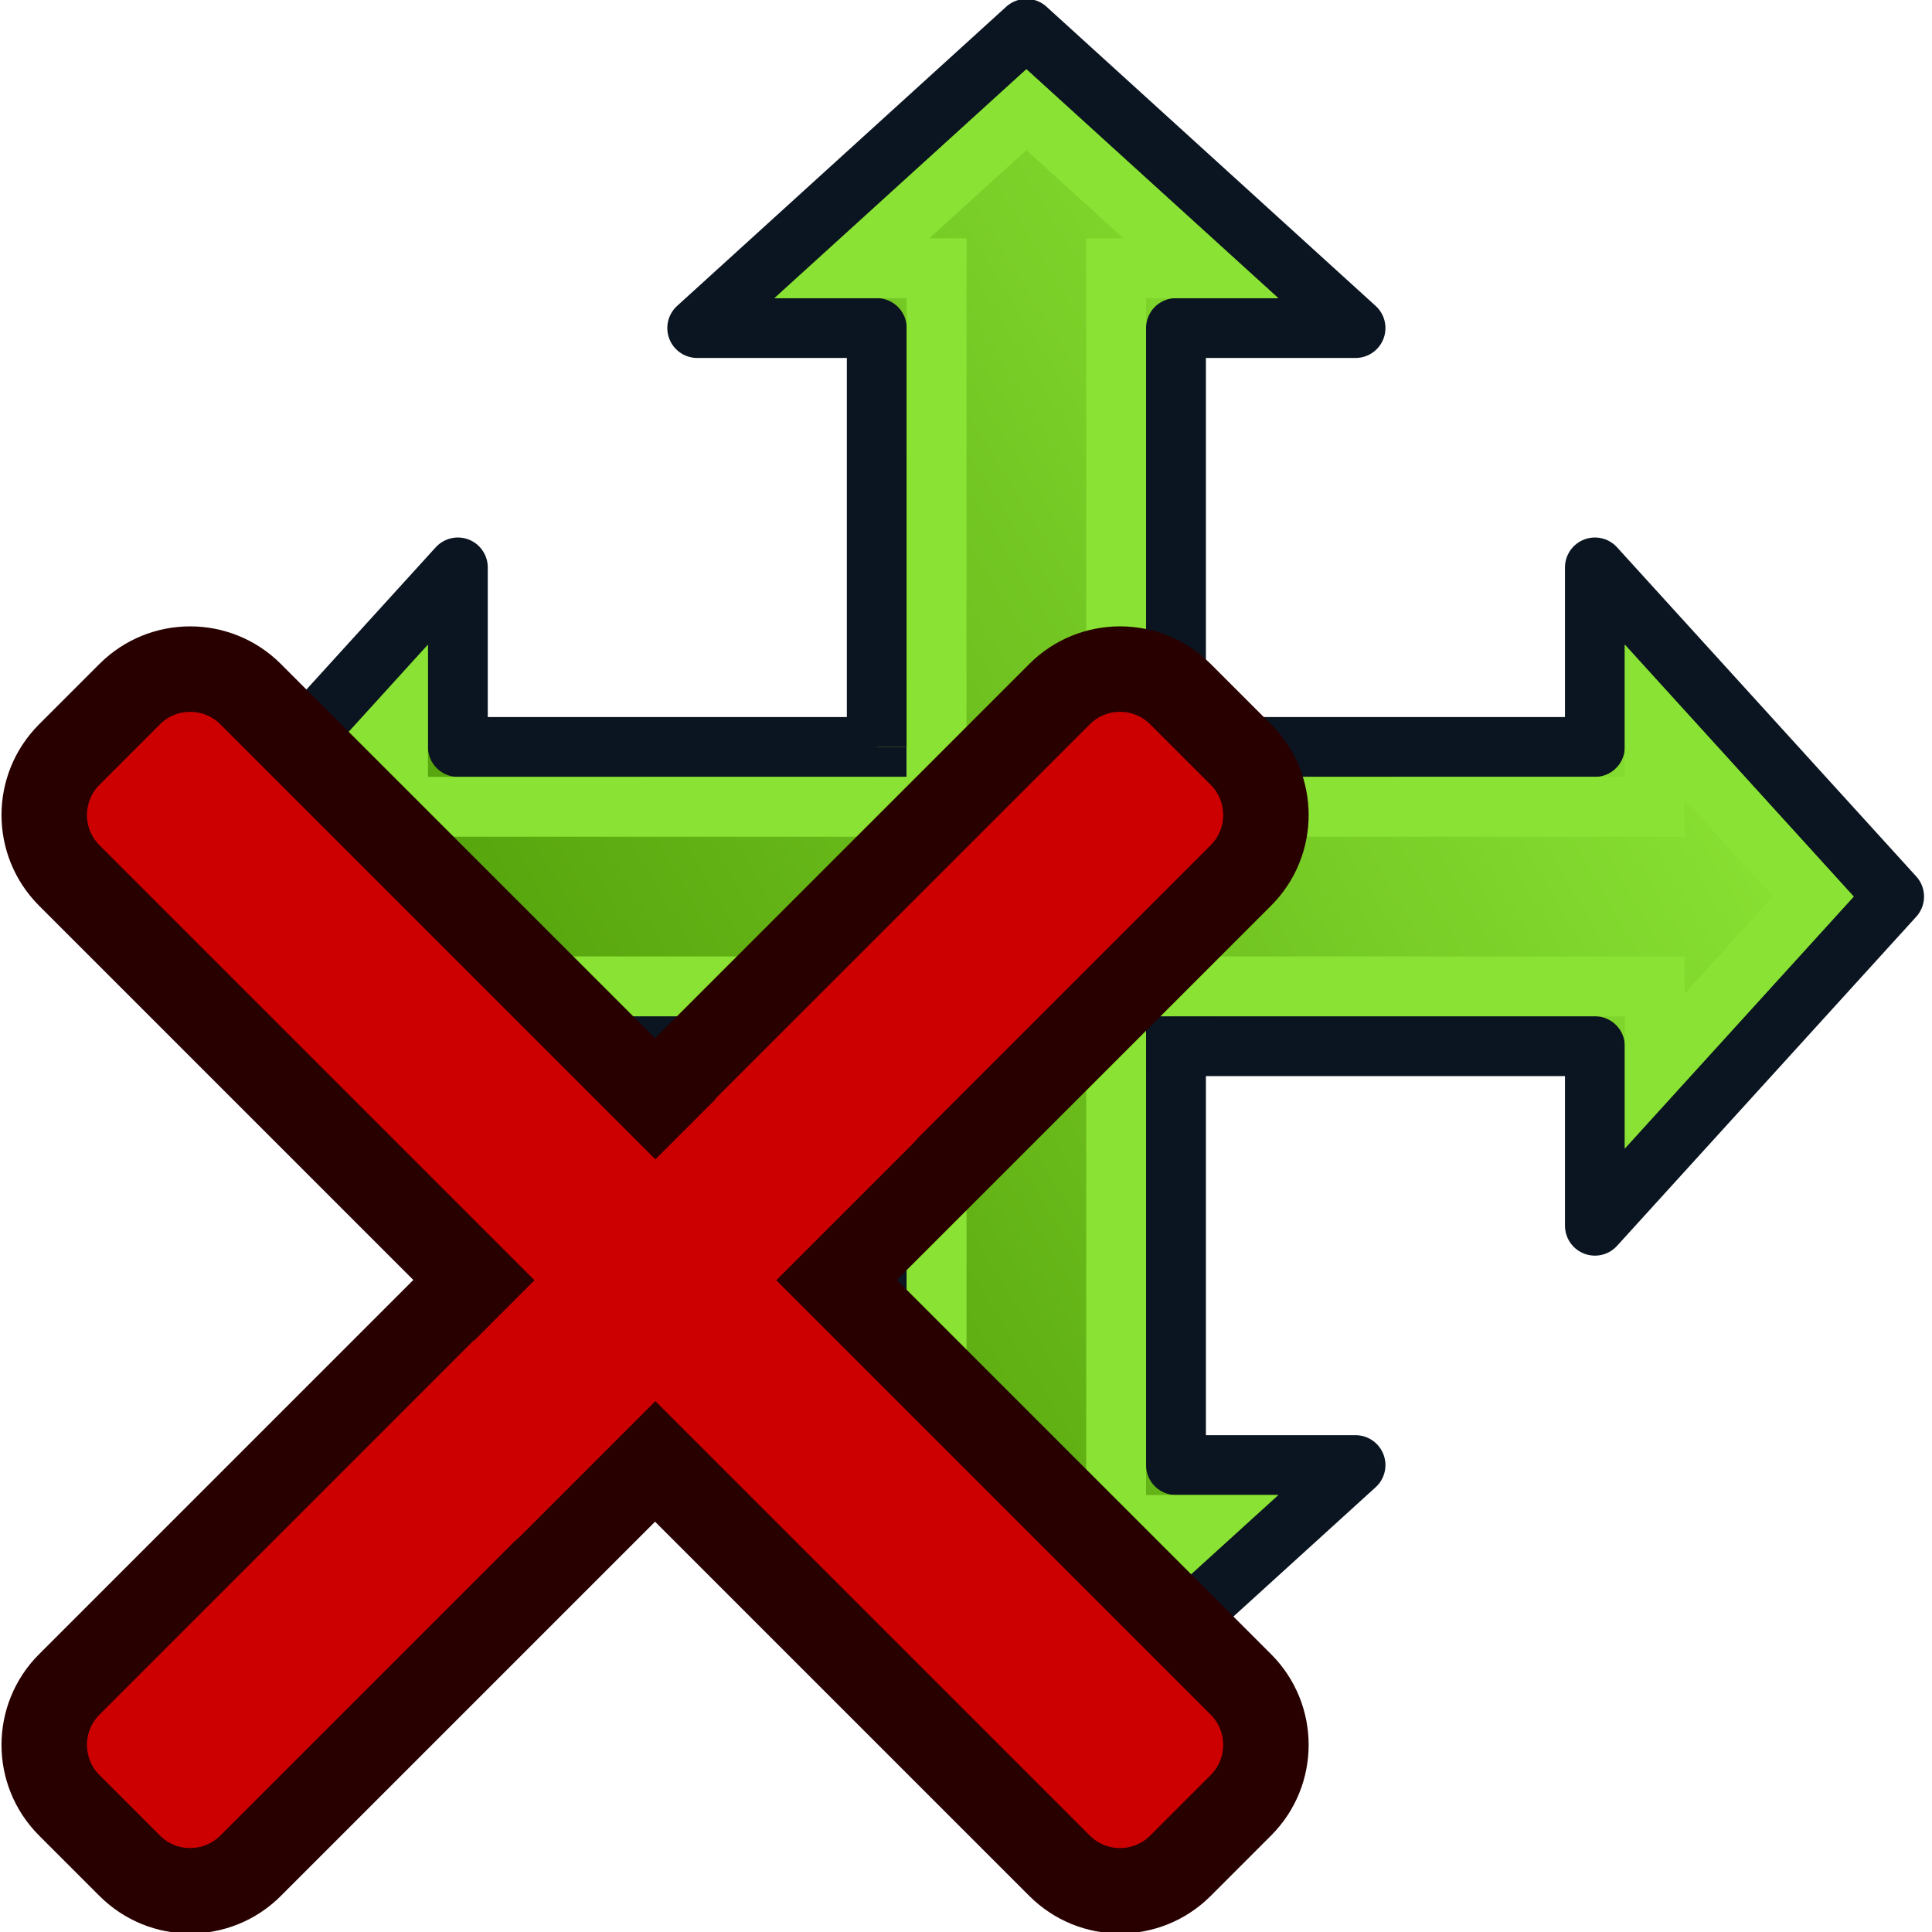
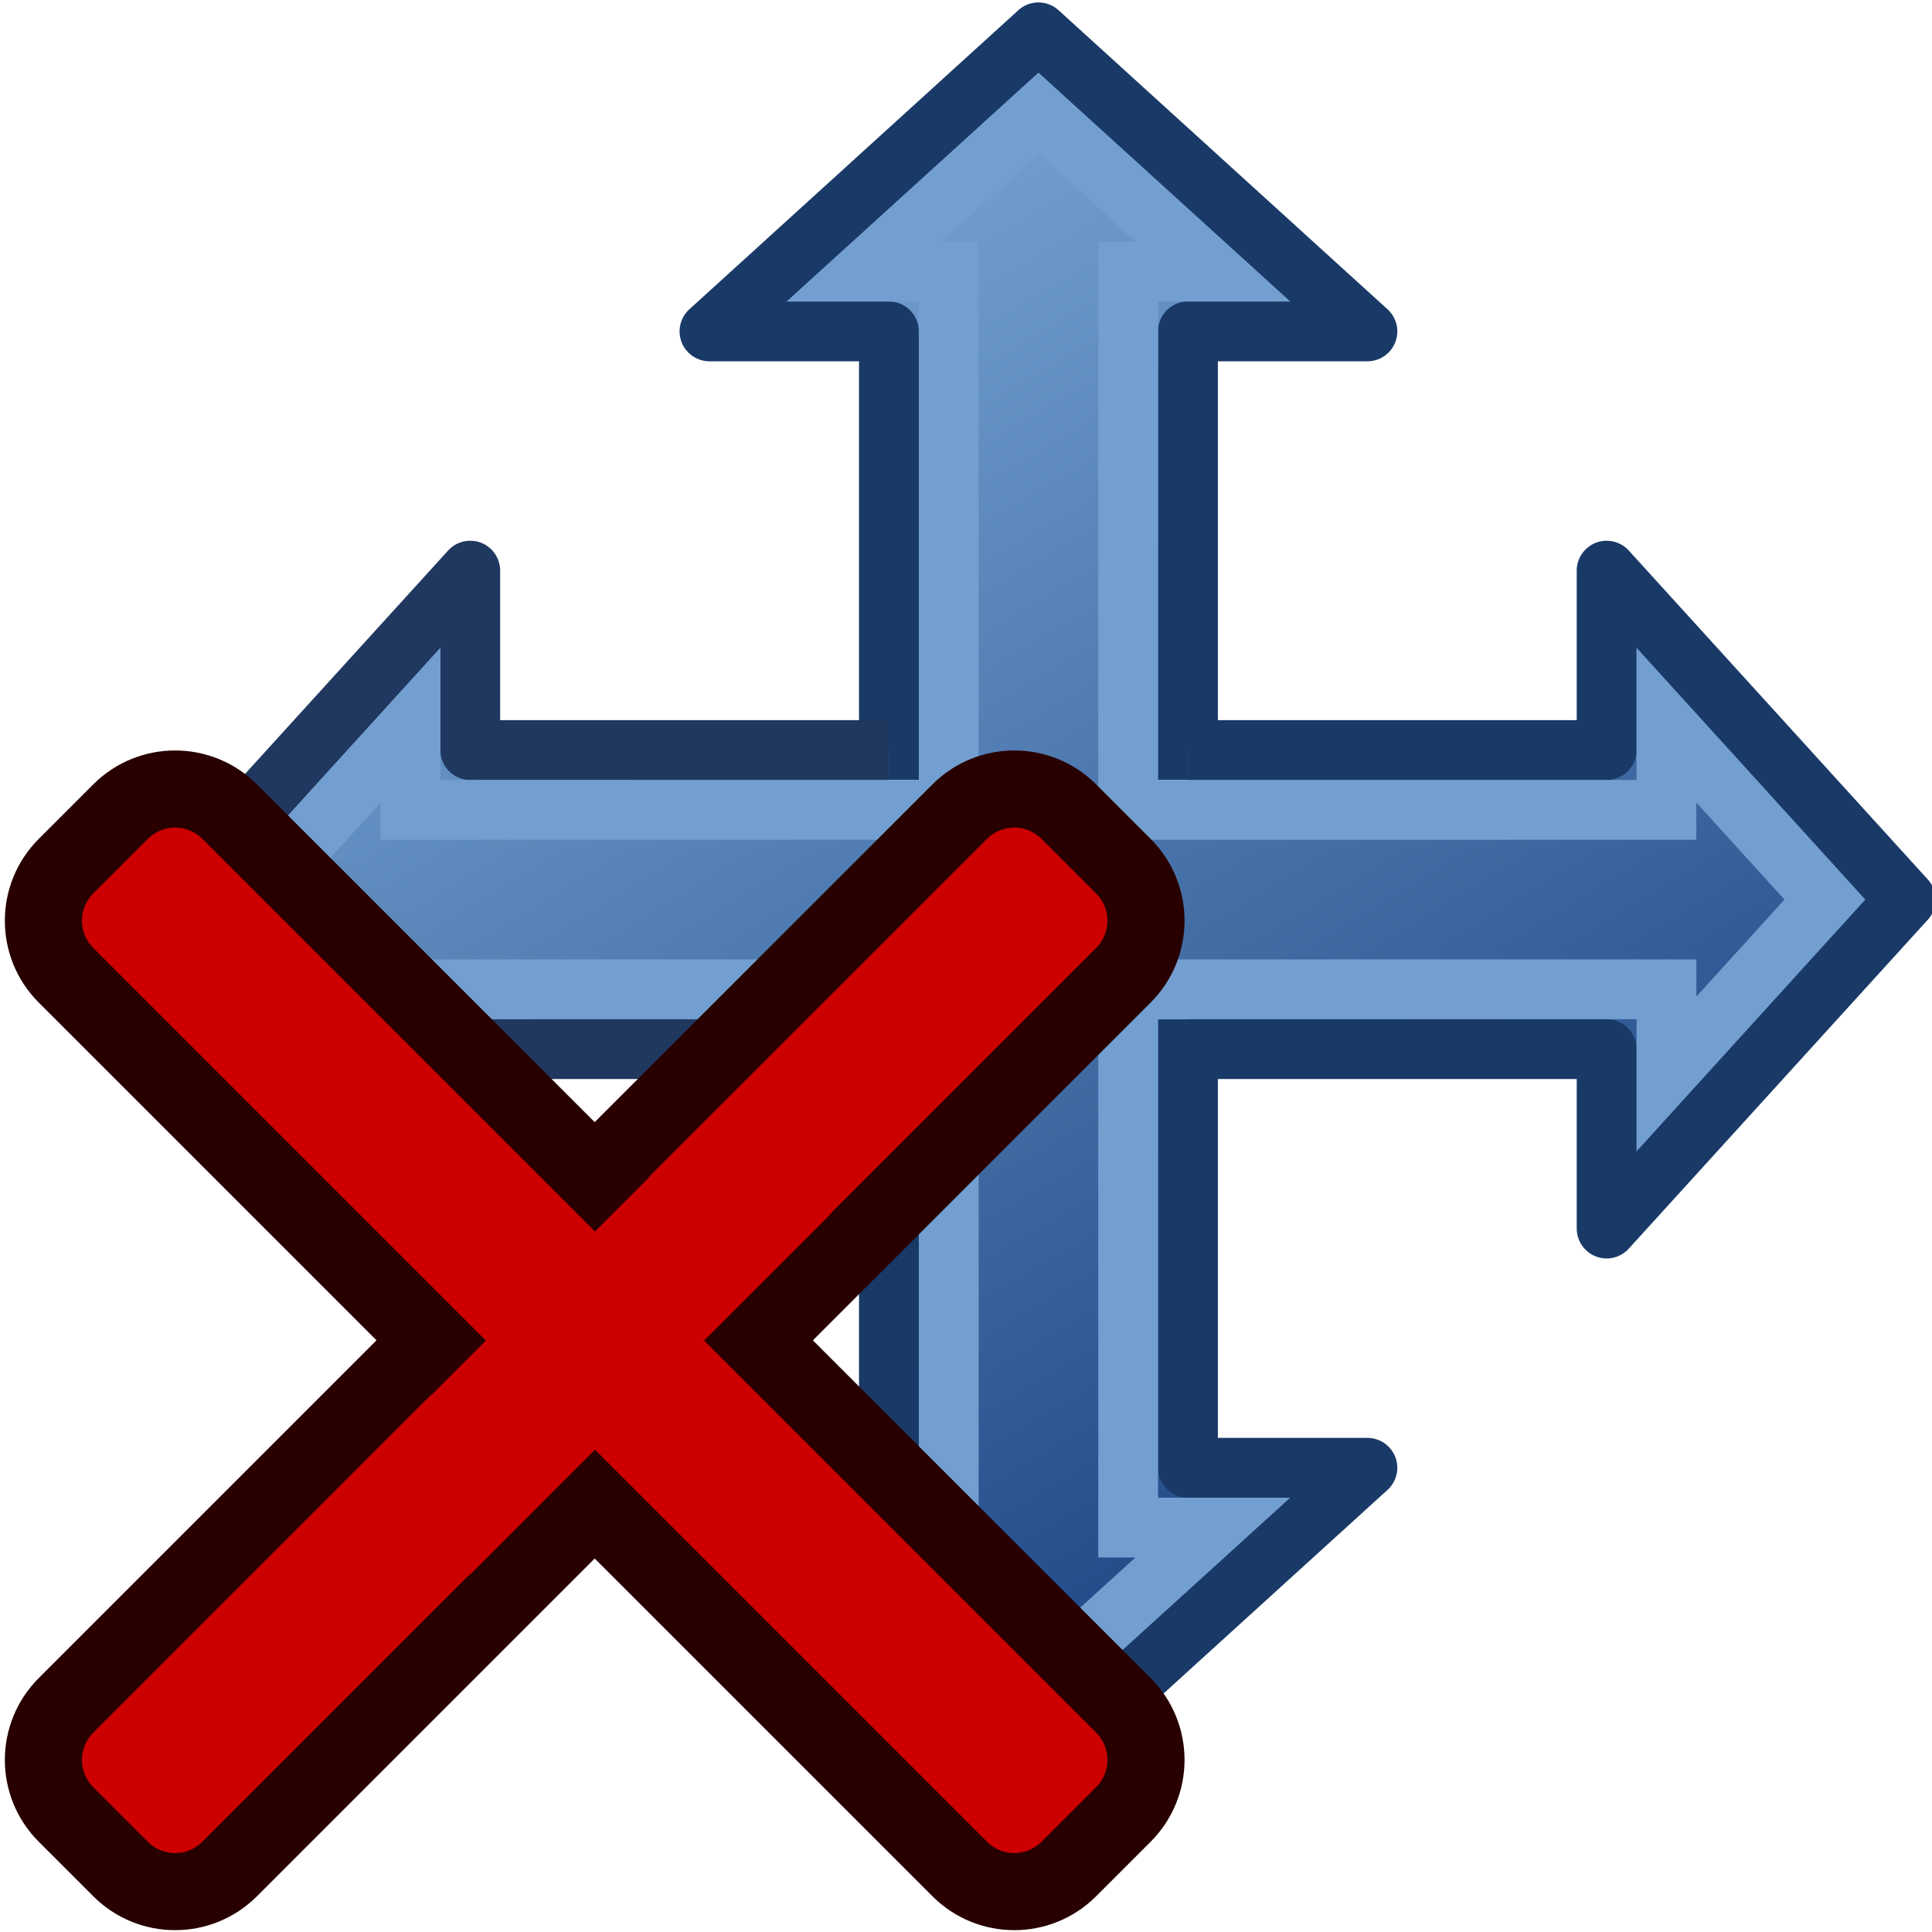
<svg xmlns="http://www.w3.org/2000/svg" xmlns:xlink="http://www.w3.org/1999/xlink" width="64" height="64" id="svg3559" version="1.1" viewBox="0 0 64 64">
  <defs id="defs3561">
    <linearGradient id="linearGradient4383-3">
      <stop id="stop73188" offset="0" style="stop-color:#3465a4;stop-opacity:1" />
      <stop id="stop73190" offset="1" style="stop-color:#729fcf;stop-opacity:1" />
    </linearGradient>
    <linearGradient xlink:href="#linearGradient4383-3" id="linearGradient4389-0" x1="27.244" y1="54.588" x2="21.244" y2="30.588" gradientUnits="userSpaceOnUse" gradientTransform="translate(-1.243533,-2.588112)" />
    <linearGradient xlink:href="#linearGradient4393-9" id="linearGradient4399-7" x1="48.714" y1="45.586" x2="40.714" y2="24.586" gradientUnits="userSpaceOnUse" gradientTransform="translate(1.285649,1.414214)" />
    <linearGradient id="linearGradient4393-9">
      <stop style="stop-color:#204a87;stop-opacity:1" offset="0" id="stop4395-8" />
      <stop style="stop-color:#3465a4;stop-opacity:1" offset="1" id="stop4397-1" />
    </linearGradient>
    <linearGradient id="linearGradient3895-9">
      <stop style="stop-color:#729fcf;stop-opacity:1;" offset="0" id="stop3897-3" />
      <stop style="stop-color:#204a87;stop-opacity:1;" offset="1" id="stop3899-6" />
    </linearGradient>
-     <linearGradient xlink:href="#linearGradient3774" id="linearGradient901" gradientUnits="userSpaceOnUse" x1="20" y1="12" x2="44" y2="52" gradientTransform="matrix(5.958206,0,0,5.958195,910.8338,-918.4777)" />
-     <linearGradient id="linearGradient3774">
-       <stop style="stop-color:#4e9a06;stop-opacity:1" offset="0" id="stop3776" />
-       <stop style="stop-color:#8ae234;stop-opacity:1" offset="1" id="stop3778-6" />
-     </linearGradient>
-     <linearGradient xlink:href="#linearGradient3774" id="linearGradient3154-5-1" gradientUnits="userSpaceOnUse" gradientTransform="matrix(3.455753,0,0,3.504827,689.8022,989.3419)" x1="45.483" y1="11.6" x2="-23.483" y2="52.4" />
-     <linearGradient xlink:href="#linearGradient3774" id="linearGradient3158-3-2" gradientUnits="userSpaceOnUse" gradientTransform="matrix(0,3.45576,-3.504821,0,839.9697,1063.483)" x1="-9.69" y1="-2" x2="31.69" y2="66" />
-     <linearGradient xlink:href="#linearGradient3774" id="linearGradient3156-5-7" gradientUnits="userSpaceOnUse" gradientTransform="matrix(0,-3.45576,-3.504821,0,839.9697,1139.51)" x1="31.69" y1="-2" x2="-9.69" y2="66" />
-     <linearGradient xlink:href="#linearGradient3774" id="linearGradient3160-6-0" gradientUnits="userSpaceOnUse" gradientTransform="matrix(-3.455753,0,0,3.504827,765.8288,989.3419)" x1="-23.483" y1="11.6" x2="45.483" y2="52.4" />
-     <linearGradient xlink:href="#linearGradient3774" id="linearGradient934" gradientUnits="userSpaceOnUse" gradientTransform="matrix(5.958206,0,0,5.958195,910.8338,-918.4777)" x1="20" y1="12" x2="44" y2="52" />
+     <linearGradient xlink:href="#linearGradient3895-9" id="linearGradient980" gradientUnits="userSpaceOnUse" gradientTransform="matrix(0.815001,0,0,0.8149995,13.24812,9.484932)" x1="20" y1="12" x2="44" y2="52" />
+     <linearGradient xlink:href="#linearGradient3895-9" id="linearGradient3154-5-6" gradientUnits="userSpaceOnUse" gradientTransform="matrix(0.4726997,0,0,0.4794123,-40.76461,23.98696)" x1="45.483" y1="11.6" x2="-23.483" y2="52.4" />
+     <linearGradient xlink:href="#linearGradient3895-9" id="linearGradient3158-3-1" gradientUnits="userSpaceOnUse" gradientTransform="matrix(0,0.4727006,-0.4794114,0,-20.22375,34.12845)" x1="-9.69" y1="-2" x2="31.69" y2="66" />
+     <linearGradient xlink:href="#linearGradient3895-9" id="linearGradient3156-5-2" gradientUnits="userSpaceOnUse" gradientTransform="matrix(0,-0.4727006,-0.4794114,0,-20.22375,44.52786)" x1="31.69" y1="-2" x2="-9.69" y2="66" />
+     <linearGradient xlink:href="#linearGradient3895-9" id="linearGradient3160-6-9" gradientUnits="userSpaceOnUse" gradientTransform="matrix(-0.4726997,0,0,0.4794123,-30.36522,23.98696)" x1="-23.483" y1="11.6" x2="45.483" y2="52.4" />
+     <linearGradient xlink:href="#linearGradient3895-9" id="linearGradient905" gradientUnits="userSpaceOnUse" gradientTransform="matrix(0.815001,0,0,0.8149995,13.24812,9.484932)" x1="20" y1="12" x2="44" y2="52" />
  </defs>
  <g id="layer1">
-     <g id="g925" transform="matrix(-0.1663615,0,0,-0.1663615,155.0805,212.9467)">
-       <rect transform="rotate(90)" y="-745.69" x="1065.747" height="35.749" width="71.498" id="rect3126-29-9" style="fill:url(#linearGradient934);fill-opacity:1;stroke:none;stroke-width:5.958" />
-       <rect transform="rotate(90)" y="-763.565" x="1083.622" height="71.498" width="35.749" id="rect3126-2-1-3" style="fill:url(#linearGradient901);fill-opacity:1;stroke:none;stroke-width:5.958" />
-       <path id="path3343-27-6" d="m 751.648,1131.287 h 89.373 v 35.749 l 59.582,-65.54 -59.582,-65.54 v 35.749 h -89.373" style="fill:url(#linearGradient3154-5-1);fill-opacity:1;fill-rule:evenodd;stroke:#0b1521;stroke-width:11.916;stroke-linecap:butt;stroke-linejoin:round;stroke-miterlimit:4;stroke-dasharray:none;stroke-opacity:1" />
-       <path id="path3343-2-0-0" d="m 745.69,1119.371 h 107.248 v 16.869 l 31.562,-34.744 -31.562,-34.744 v 16.869 H 745.69" style="fill:none;stroke:#8ae234;stroke-width:11.916;stroke-linecap:butt;stroke-linejoin:miter;stroke-miterlimit:4;stroke-dasharray:none;stroke-opacity:1" />
-       <path id="path3343-3-9-6" d="m 698.025,1131.287 v 83.415 h -35.749 l 65.54,59.582 65.54,-59.582 h -35.749 v -83.415" style="fill:url(#linearGradient3158-3-2);fill-opacity:1;fill-rule:evenodd;stroke:#0b1521;stroke-width:11.916;stroke-linecap:butt;stroke-linejoin:round;stroke-miterlimit:4;stroke-dasharray:none;stroke-opacity:1" />
-       <path id="path3343-2-5-3-2" d="m 709.941,1119.371 v 107.248 h -16.869 l 34.744,31.562 34.744,-31.562 h -16.869 v -113.206" style="fill:none;stroke:#8ae234;stroke-width:11.916;stroke-linecap:butt;stroke-linejoin:miter;stroke-miterlimit:4;stroke-dasharray:none;stroke-opacity:1" />
-       <path id="path3343-3-2-6-6" d="m 698.025,1071.705 v -83.415 h -35.749 l 65.54,-59.582 65.54,59.582 h -35.749 v 83.415" style="fill:url(#linearGradient3156-5-7);fill-opacity:1;fill-rule:evenodd;stroke:#0b1521;stroke-width:11.916;stroke-linecap:butt;stroke-linejoin:round;stroke-miterlimit:4;stroke-dasharray:none;stroke-opacity:1" />
-       <path id="path3343-2-5-7-0-1" d="M 709.941,1083.622 V 976.374 h -16.869 l 34.744,-31.562 34.744,31.562 H 745.69 V 1089.58" style="fill:none;stroke:#8ae234;stroke-width:11.916;stroke-linecap:butt;stroke-linejoin:miter;stroke-miterlimit:4;stroke-dasharray:none;stroke-opacity:1" />
-       <path id="path3343-0-6-8" d="m 703.983,1131.287 h -89.373 v 35.749 l -59.582,-65.54 59.582,-65.54 v 35.749 h 89.373" style="fill:url(#linearGradient3160-6-0);fill-opacity:1;fill-rule:evenodd;stroke:#0b1521;stroke-width:11.916;stroke-linecap:butt;stroke-linejoin:round;stroke-miterlimit:4;stroke-dasharray:none;stroke-opacity:1" />
-       <path id="path3343-2-6-2-7" d="M 715.899,1119.371 H 602.693 v 16.869 l -31.562,-34.744 31.562,-34.744 v 16.869 h 113.206" style="fill:none;stroke:#8ae234;stroke-width:11.916;stroke-linecap:butt;stroke-linejoin:miter;stroke-miterlimit:4;stroke-dasharray:none;stroke-opacity:1" />
+     <g id="g1024" transform="matrix(0,-1.215506,1.215506,0,-13.40361,-13.42938)">
+       <rect transform="rotate(90)" y="33.12" x="34.438" height="4.89" width="9.78" id="rect3126-29-3" style="fill:url(#linearGradient905);fill-opacity:1;stroke:none;stroke-width:0.815" />
+       <rect transform="rotate(90)" y="30.675" x="36.883" height="9.78" width="4.89" id="rect3126-2-1-1" style="fill:url(#linearGradient980);fill-opacity:1;stroke:none;stroke-width:0.815" />
+       <path id="path3343-27-9" d="m -32.305,43.403 h 12.225 v 4.89 l 8.15,-8.965 -8.15,-8.965 v 4.89 h -12.225" style="fill:url(#linearGradient3154-5-6);fill-opacity:1;fill-rule:evenodd;stroke:#193967;stroke-width:1.63;stroke-linecap:butt;stroke-linejoin:round;stroke-miterlimit:4;stroke-dasharray:none;stroke-opacity:1" />
+       <path id="path3343-3-9-7" d="m -39.64,43.403 v 11.41 h -4.89 l 8.965,8.15 8.965,-8.15 h -4.89 V 43.403" style="fill:url(#linearGradient3158-3-1);fill-opacity:1;fill-rule:evenodd;stroke:#193967;stroke-width:1.63;stroke-linecap:butt;stroke-linejoin:round;stroke-miterlimit:4;stroke-dasharray:none;stroke-opacity:1" />
+       <path id="path3343-3-2-6-4" d="M -39.64,35.253 V 23.843 h -4.89 l 8.965,-8.15 8.965,8.15 h -4.89 v 11.41" style="fill:url(#linearGradient3156-5-2);fill-opacity:1;fill-rule:evenodd;stroke:#203760;stroke-width:1.63;stroke-linecap:butt;stroke-linejoin:round;stroke-miterlimit:4;stroke-dasharray:none;stroke-opacity:1" />
+       <path id="path3343-0-6-0" d="m -38.825,43.403 h -12.225 v 4.89 l -8.15,-8.965 8.15,-8.965 v 4.89 h 12.225" style="fill:url(#linearGradient3160-6-9);fill-opacity:1;fill-rule:evenodd;stroke:#193967;stroke-width:1.63;stroke-linecap:butt;stroke-linejoin:round;stroke-miterlimit:4;stroke-dasharray:none;stroke-opacity:1" />
+       <g transform="rotate(-180,-35.56492,39.32815)" id="g930">
+         <path style="fill:none;stroke:#729fcf;stroke-width:1.63;stroke-linecap:butt;stroke-linejoin:miter;stroke-miterlimit:4;stroke-dasharray:none;stroke-opacity:1" d="m -38.01,36.883 h -14.67 v -2.307 l -4.317,4.752 4.317,4.752 v -2.307 h 14.67" id="path3343-2-0-4" />
+         <path style="fill:none;stroke:#729fcf;stroke-width:1.63;stroke-linecap:butt;stroke-linejoin:miter;stroke-miterlimit:4;stroke-dasharray:none;stroke-opacity:1" d="M -33.12,36.883 V 22.213 h 2.307 l -4.752,-4.317 -4.752,4.317 h 2.307 v 15.485" id="path3343-2-5-3-8" />
+         <path style="fill:none;stroke:#729fcf;stroke-width:1.63;stroke-linecap:butt;stroke-linejoin:miter;stroke-miterlimit:4;stroke-dasharray:none;stroke-opacity:1" d="m -33.12,41.773 v 14.67 h 2.307 l -4.752,4.317 -4.752,-4.317 h 2.307 V 40.958" id="path3343-2-5-7-0-5" />
+         <path style="fill:none;stroke:#729fcf;stroke-width:1.63;stroke-linecap:butt;stroke-linejoin:miter;stroke-miterlimit:4;stroke-dasharray:none;stroke-opacity:1" d="m -33.935,36.883 h 15.485 v -2.307 l 4.317,4.752 -4.317,4.752 v -2.307 h -15.485" id="path3343-2-6-2-3" />
+       </g>
    </g>
-     <g style="stroke:#271903;stroke-width:1" id="g3890-0" transform="matrix(1.4157,0,0,1.4157,-93.14345,-69.26854)">
+     <g style="stroke:#271903;stroke-width:1" id="g3890-0" transform="matrix(1.277669,0,0,1.277669,-83.94621,-56.38086)">
      <rect transform="matrix(-0.7071068,0.7071068,0.7071068,0.7071068,0,0)" ry="2" y="110.137" x="-19.971" height="6" width="36.77" id="rect3839-0" style="fill:#cc0000;fill-opacity:1;stroke:#280000;stroke-width:2;stroke-linecap:round;stroke-linejoin:round;stroke-miterlimit:4;stroke-dasharray:none;stroke-opacity:1" />
      <rect transform="rotate(45)" ry="2" y="-4.586" x="94.752" height="6" width="36.77" id="rect3839-5-8" style="fill:#cc0000;fill-opacity:1;stroke:#280000;stroke-width:2;stroke-linecap:round;stroke-linejoin:round;stroke-miterlimit:4;stroke-dasharray:none;stroke-opacity:1" />
      <rect transform="rotate(-45)" ry="0" y="112.147" x="-4.893" height="2" width="13" id="rect3888-0" style="fill:#cc0000;stroke:#cc0000;stroke-width:2;stroke-linecap:round;stroke-linejoin:round;stroke-miterlimit:4;stroke-dasharray:none;stroke-opacity:1" />
    </g>
  </g>
</svg>
